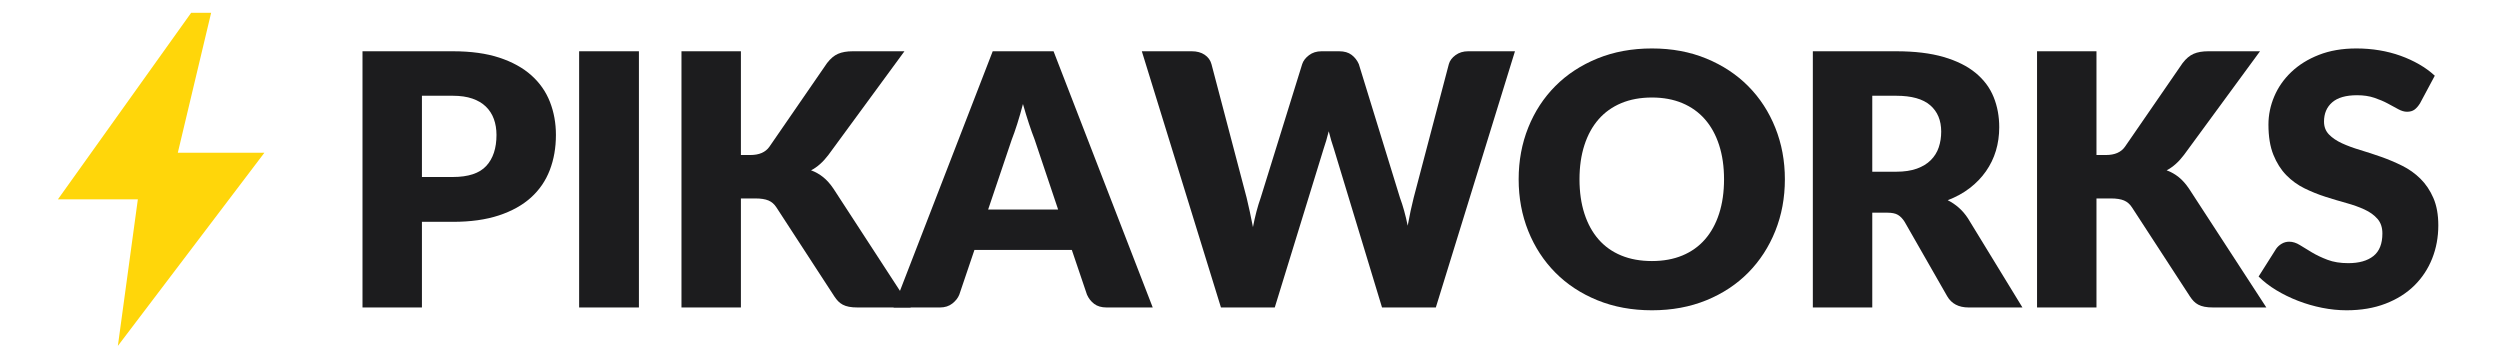
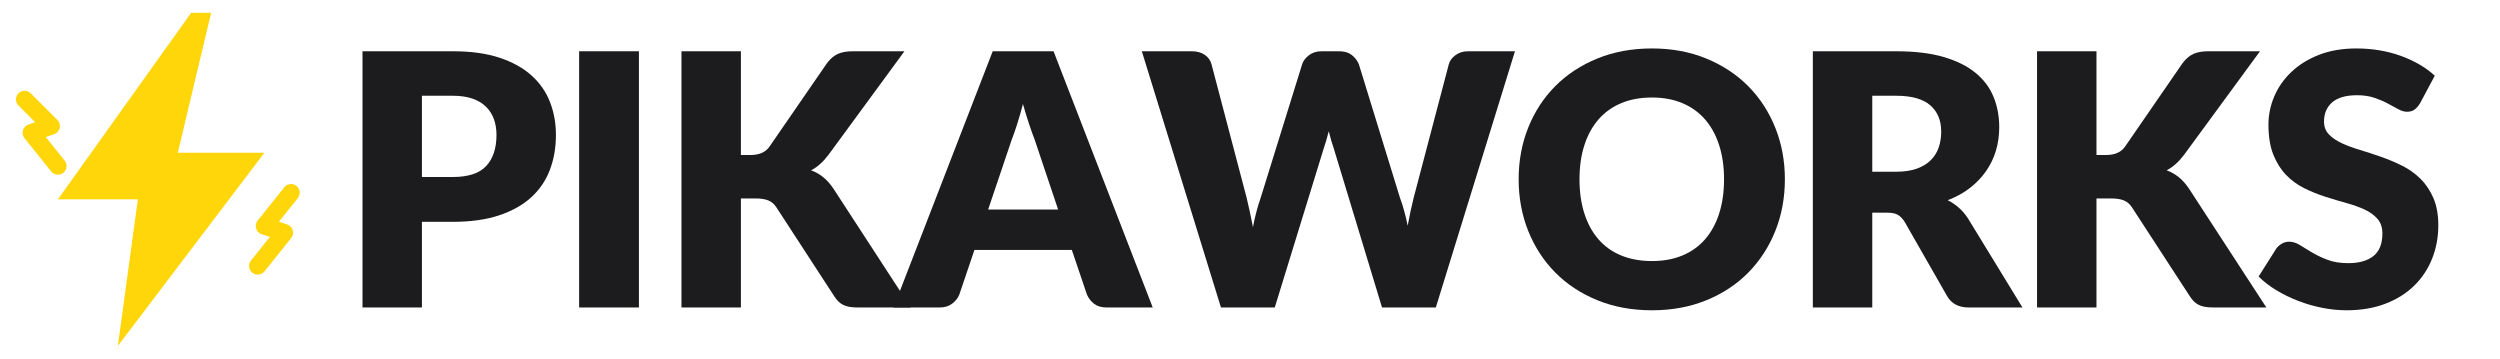
<svg xmlns="http://www.w3.org/2000/svg" viewBox="0 0 683.0 98.0" role="img" aria-label="pikaworks">
-   <g fill="#FFD60A" transform="translate(-15.12,-9.24) scale(1.82)">
-     <path d="M37 7 L17 35 H29 L26 57 L48 28 H35 L40 7 Z" />
+   <g transform="translate(-15.12,-9.24) scale(1.82)">
+     <path fill="#FFD60A" d="M37 7 L17 35 H29 L26 57 L48 28 H35 L40 7 Z" />
+     <g fill="none" stroke="#FFD60A" stroke-width="2.6" stroke-linecap="round" stroke-linejoin="round">
+       <path d="M12 20 l4 4 l-3 1 l4 5" />
+       <path d="M52 34 l-4 5 l3 1 l-4 5" />
+     </g>
  </g>
  <g fill="#1c1c1e" transform="translate(92.26,84.00) scale(0.04804,-0.04804)">
    <path transform="translate(0.0,0)" d="M479 487V0H141V1457H655Q809 1457 919.5 1420.5Q1030 1384 1101.5 1320.0Q1173 1256 1207.0 1169.0Q1241 1082 1241 981Q1241 872 1206.0 781.0Q1171 690 1099.0 625.0Q1027 560 916.5 523.5Q806 487 655 487ZM479 742H655Q787 742 845.0 805.0Q903 868 903 981Q903 1031 888.0 1072.0Q873 1113 842.5 1142.5Q812 1172 765.5 1188.0Q719 1204 655 1204H479Z" />
    <path transform="translate(1232.0,0)" d="M481 0H141V1457H481Z" />
    <path transform="translate(1814.0,0)" d="M479 867H533Q608 867 641 914L969 1390Q998 1428 1031.5 1442.5Q1065 1457 1115 1457H1409L977 868Q931 807 878 780Q916 766 947.0 741.0Q978 716 1005 676L1445 0H1143Q1114 0 1093.5 4.0Q1073 8 1058.0 16.0Q1043 24 1032.0 35.5Q1021 47 1011 62L681 569Q663 597 635.5 608.5Q608 620 561 620H479V0H141V1457H479Z" />
    <path transform="translate(3187.0,0)" d="M1448 0H1186Q1142 0 1115.0 20.5Q1088 41 1074 73L988 327H434L348 73Q337 45 308.5 22.5Q280 0 238 0H-26L538 1457H884ZM512 557H910L776 956Q761 994 744.0 1045.5Q727 1097 710 1157Q694 1096 677.5 1044.0Q661 992 646 954Z" />
    <path transform="translate(4569.0,0)" d="M4 1457H288Q332 1457 361.5 1437.0Q391 1417 400 1384L600 624Q609 587 618.0 545.0Q627 503 636 457Q654 551 680 624L916 1384Q925 1412 954.5 1434.5Q984 1457 1026 1457H1126Q1170 1457 1197.0 1436.5Q1224 1416 1238 1384L1472 624Q1498 554 1516 465Q1524 509 1532.5 549.0Q1541 589 1550 624L1750 1384Q1758 1413 1788.0 1435.0Q1818 1457 1860 1457H2126L1676 0H1370L1096 903Q1081 946 1067 1002Q1053 946 1038 903L760 0H454Z" />
    <path transform="translate(6659.0,0)" d="M1571 729Q1571 571 1516.5 435.0Q1462 299 1363.0 198.5Q1264 98 1124.5 41.0Q985 -16 815 -16Q645 -16 505.0 41.0Q365 98 265.5 198.5Q166 299 111.5 435.0Q57 571 57 729Q57 887 111.5 1023.0Q166 1159 265.5 1259.0Q365 1359 505.0 1416.0Q645 1473 815 1473Q985 1473 1124.5 1415.5Q1264 1358 1363.0 1258.0Q1462 1158 1516.5 1022.0Q1571 886 1571 729ZM1225 729Q1225 837 1197.0 923.5Q1169 1010 1116.5 1070.0Q1064 1130 988.0 1162.0Q912 1194 815 1194Q717 1194 640.5 1162.0Q564 1130 511.5 1070.0Q459 1010 431.0 923.5Q403 837 403 729Q403 620 431.0 533.5Q459 447 511.5 387.0Q564 327 640.5 295.5Q717 264 815 264Q912 264 988.0 295.5Q1064 327 1116.5 387.0Q1169 447 1197.0 533.5Q1225 620 1225 729Z" />
    <path transform="translate(8248.0,0)" d="M479 539V0H141V1457H615Q773 1457 884.5 1424.5Q996 1392 1066.5 1334.0Q1137 1276 1169.0 1197.0Q1201 1118 1201 1025Q1201 954 1182.0 891.0Q1163 828 1125.5 774.5Q1088 721 1033.5 679.0Q979 637 908 610Q942 593 971.0 567.5Q1000 542 1023 507L1333 0H1027Q942 0 905 64L663 487Q646 514 625.0 526.5Q604 539 565 539ZM479 772H615Q684 772 732.5 789.5Q781 807 812.0 838.0Q843 869 857.0 910.5Q871 952 871 1000Q871 1096 808.5 1150.0Q746 1204 615 1204H479Z" />
    <path transform="translate(9523.0,0)" d="M479 867H533Q608 867 641 914L969 1390Q998 1428 1031.5 1442.5Q1065 1457 1115 1457H1409L977 868Q931 807 878 780Q916 766 947.0 741.0Q978 716 1005 676L1445 0H1143Q1114 0 1093.5 4.0Q1073 8 1058.0 16.0Q1043 24 1032.0 35.5Q1021 47 1011 62L681 569Q663 597 635.5 608.5Q608 620 561 620H479V0H141V1457H479Z" />
    <path transform="translate(10896.0,0)" d="M946 1161Q931 1137 914.5 1125.0Q898 1113 872 1113Q849 1113 822.5 1127.5Q796 1142 762.5 1160.0Q729 1178 686.0 1192.5Q643 1207 588 1207Q493 1207 446.5 1166.5Q400 1126 400 1057Q400 1013 428.0 984.0Q456 955 501.5 934.0Q547 913 605.5 895.5Q664 878 725.0 856.5Q786 835 844.5 806.0Q903 777 948.5 732.0Q994 687 1022.0 622.5Q1050 558 1050 467Q1050 366 1015.0 278.0Q980 190 913.5 124.5Q847 59 749.5 21.5Q652 -16 528 -16Q460 -16 389.5 -2.0Q319 12 253.0 37.5Q187 63 129.0 98.0Q71 133 28 176L128 334Q140 351 159.5 362.5Q179 374 202 374Q232 374 262.5 355.0Q293 336 331.5 313.0Q370 290 420.0 271.0Q470 252 538 252Q630 252 681.0 292.5Q732 333 732 421Q732 472 704.0 504.0Q676 536 630.5 557.0Q585 578 527.0 594.0Q469 610 408.0 629.5Q347 649 289.0 677.5Q231 706 185.5 752.5Q140 799 112.0 868.5Q84 938 84 1040Q84 1122 117.0 1200.0Q150 1278 214.0 1339.0Q278 1400 371.0 1436.5Q464 1473 584 1473Q651 1473 714.5 1462.5Q778 1452 835.0 1431.5Q892 1411 941.5 1382.5Q991 1354 1030 1318Z" />
  </g>
</svg>
